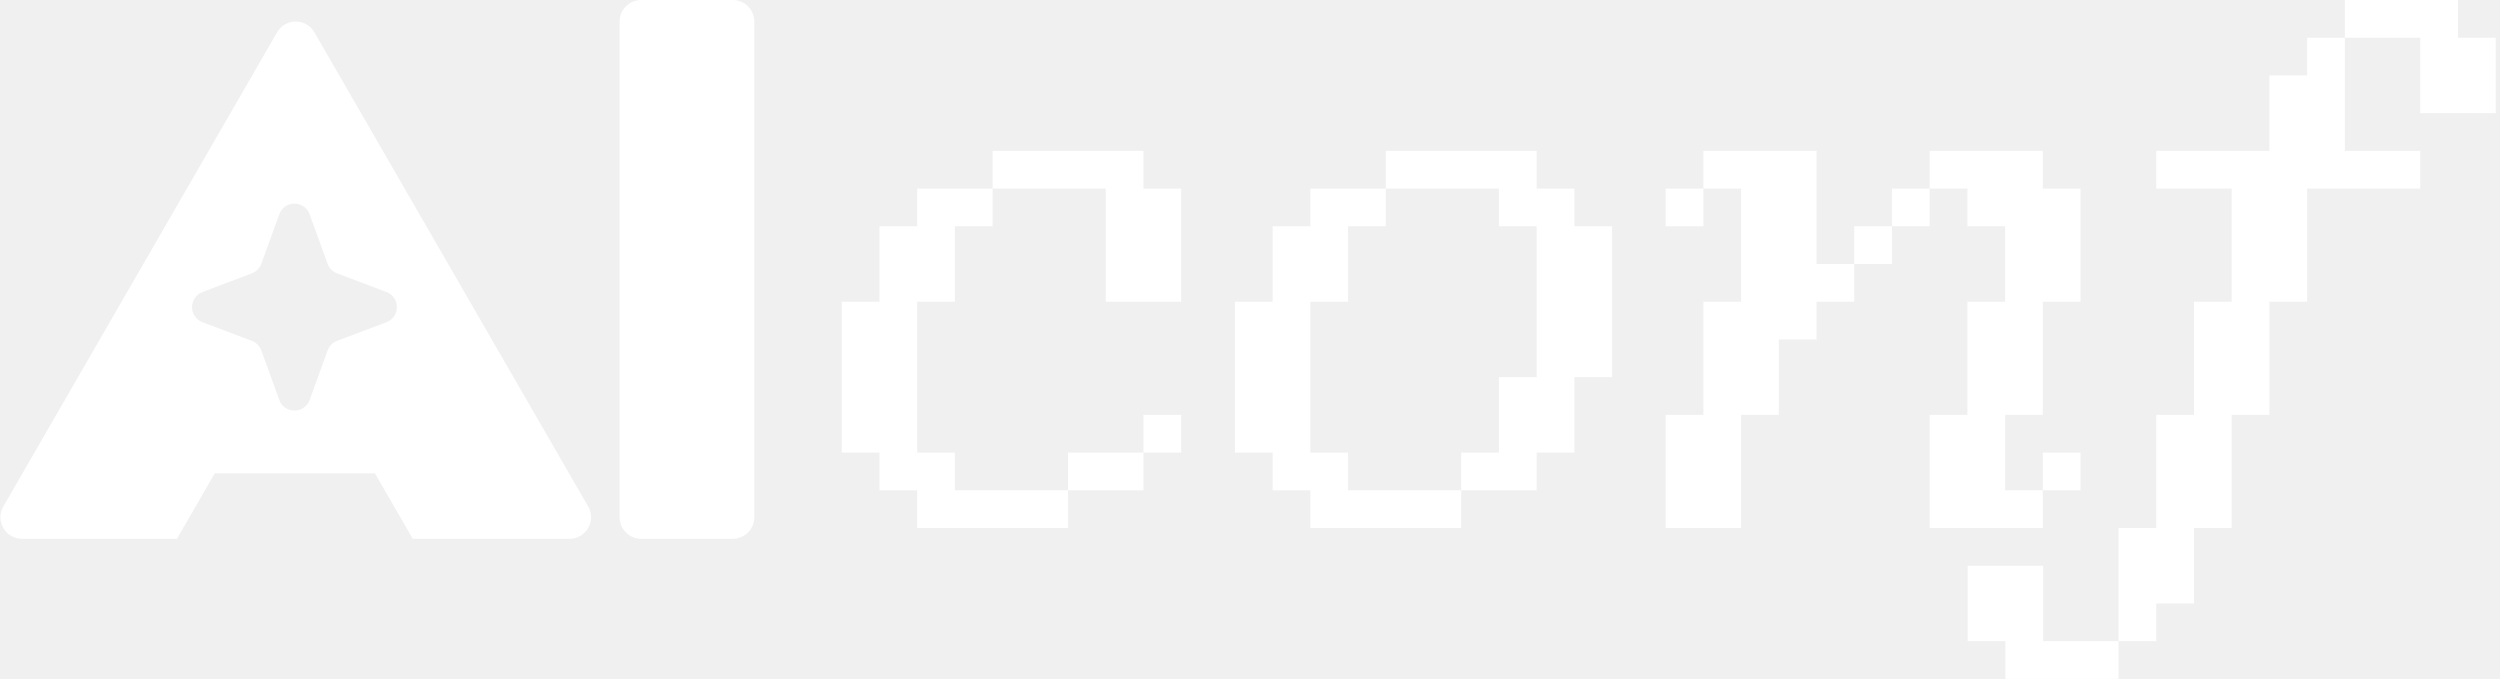
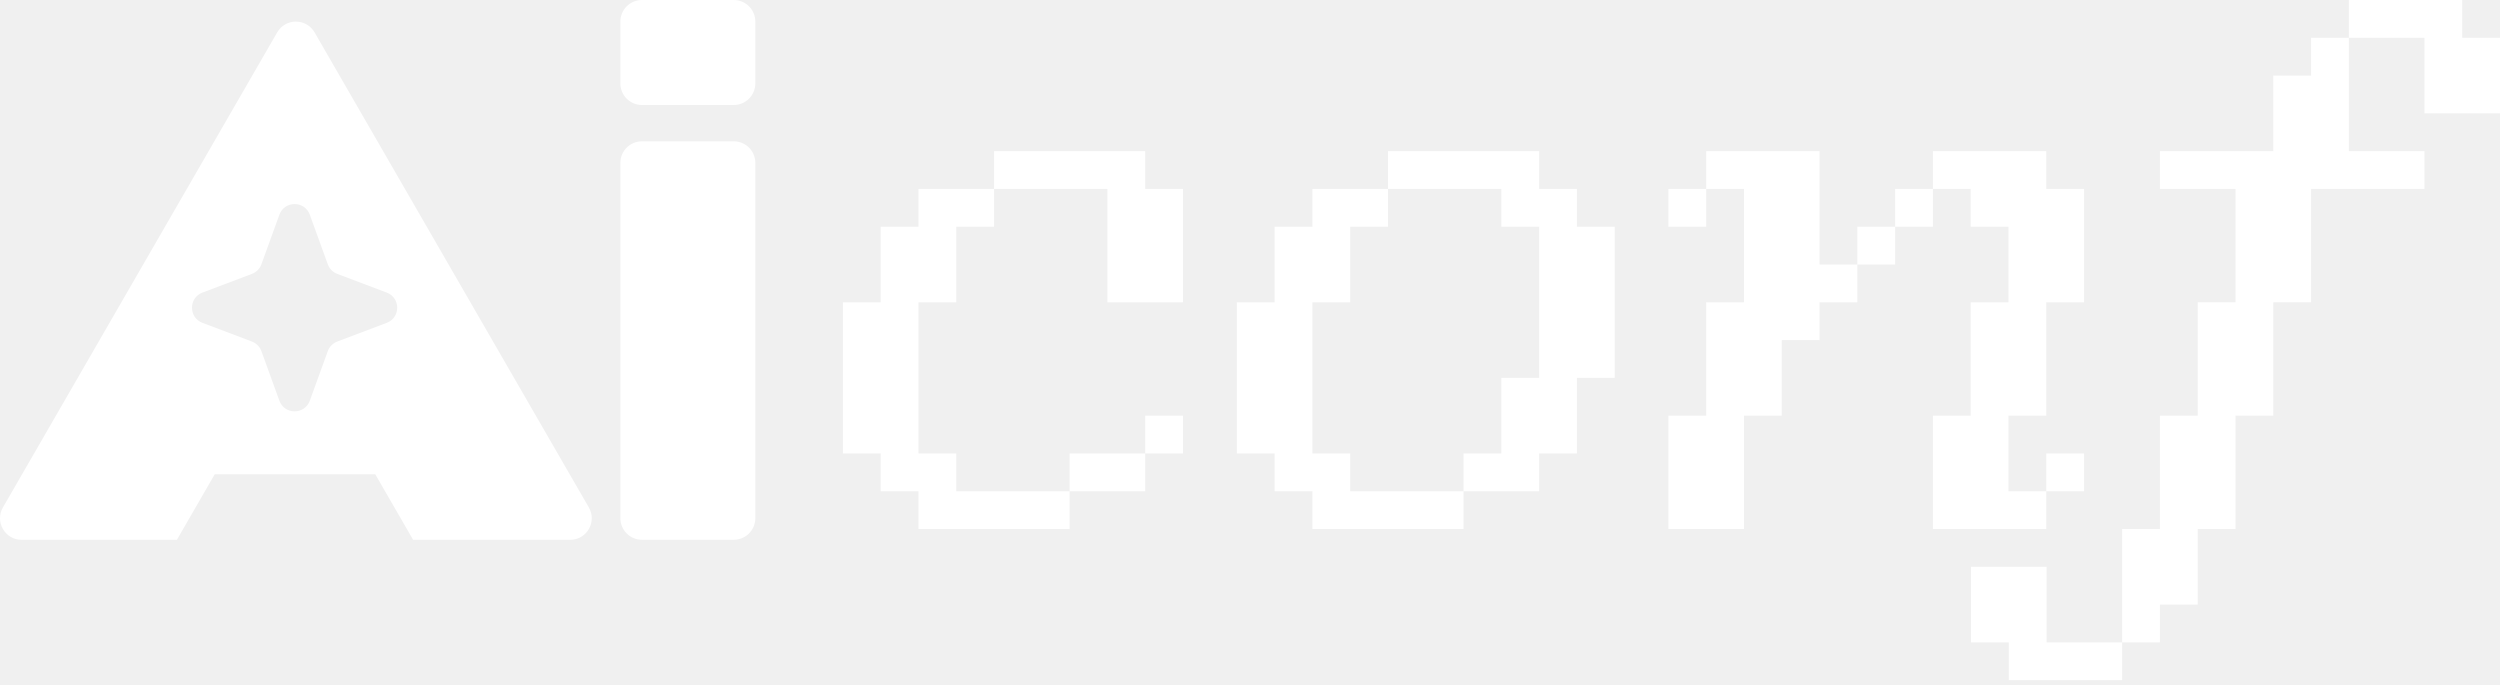
- <svg xmlns="http://www.w3.org/2000/svg" width="464" height="126" viewBox="0 0 464 126" fill="none">
-   <path d="M463.203 7V21H449.203V7H435.203V0H456.203V7H463.203ZM428.203 7H435.203V28H449.203V35H428.203V56H421.203V77H414.203V98H407.203V112H400.203V119H393.203V98H400.203V77H407.203V56H414.203V35H400.203V28H421.203V14H428.203V7ZM393.203 119V126H372.203V119H365.203V105H379.203V119H393.203Z" fill="white" />
-   <path d="M344.148 49V56H337.148V63H330.148V77H323.148V98H309.148V77H316.148V56H323.148V35H316.148V28H337.148V49H344.148ZM386.148 35V56H379.148V77H372.148V91H379.148V98H358.148V77H365.148V56H372.148V42H365.148V35H358.148V28H379.148V35H386.148ZM309.148 35H316.148V42H309.148V35ZM351.148 35H358.148V42H351.148V35ZM344.148 42H351.148V49H344.148V42ZM386.148 91H379.148V84H386.148V91Z" fill="white" />
-   <path d="M299.203 42V70H292.203V84H285.203V91H271.203V84H278.203V70H285.203V42H278.203V35H257.203V28H285.203V35H292.203V42H299.203ZM271.203 98H243.203V91H236.203V84H229.203V56H236.203V42H243.203V35H257.203V42H250.203V56H243.203V84H250.203V91H271.203V98Z" fill="white" />
-   <path d="M219.227 35V56H205.227V35H184.227V28H212.227V35H219.227ZM184.227 35V42H177.227V56H170.227V84H177.227V91H198.227V98H170.227V91H163.227V84H156.227V56H163.227V42H170.227V35H184.227ZM219.227 84H212.227V77H219.227V84ZM198.227 91V84H212.227V91H198.227Z" fill="white" />
-   <path d="M140 96C140 98.209 138.209 100 136 100H119C116.791 100 115 98.209 115 96V4C115 1.791 116.791 0 119 0H136C138.209 0 140 1.791 140 4V96Z" fill="white" />
-   <path d="M51.427 6C52.966 3.333 56.815 3.333 58.355 6L109.162 94C110.702 96.667 108.777 100 105.698 100H76.607L69.593 87.851H39.861L32.847 100H4.084C1.005 100 -0.919 96.667 0.62 94L51.427 6ZM57.474 39.778C56.518 37.142 52.79 37.142 51.834 39.778L48.507 48.952C48.208 49.775 47.565 50.426 46.746 50.735L37.587 54.194C35 55.171 35 58.831 37.587 59.808L46.746 63.266C47.565 63.575 48.208 64.227 48.507 65.05L51.834 74.224C52.79 76.859 56.517 76.859 57.474 74.224L60.801 65.05C61.099 64.227 61.742 63.575 62.562 63.266L71.721 59.808C74.308 58.831 74.308 55.171 71.721 54.194L62.562 50.735C61.743 50.426 61.099 49.775 60.801 48.952L57.474 39.778Z" fill="white" />
+ <svg xmlns="http://www.w3.org/2000/svg" width="230" height="63" viewBox="0 0 230 63" fill="none">
+   <path d="M230.001 3.476V10.429H223.049V3.476H216.096V0H226.525V3.476H230.001ZM212.619 3.476H216.096V13.905H223.049V17.382H212.619V27.811H209.143V38.24H205.667V48.669H202.19V55.622H198.714V59.099H195.238V48.669H198.714V38.24H202.19V27.811H205.667V17.382H198.714V13.905H209.143V6.953H212.619V3.476ZM195.238 59.099V62.575H184.808V59.099H181.332V52.146H188.285V59.099H195.238Z" fill="white" />
+   <path d="M170.874 24.335V27.812H167.398V31.288H163.921V38.241H160.445V48.67H153.492V38.241H156.969V27.812H160.445V17.383H156.969V13.906H167.398V24.335H170.874ZM191.732 17.383V27.812H188.256V38.241H184.78V45.194H188.256V48.67H177.827V38.241H181.303V27.812H184.78V20.859H181.303V17.383H177.827V13.906H188.256V17.383H191.732ZM153.492 17.383H156.969V20.859H153.492V17.383ZM174.35 17.383H177.827V20.859H174.35V17.383ZM170.874 20.859H174.35V24.335H170.874V20.859ZM191.732 45.194H188.256V41.717H191.732V45.194Z" fill="white" />
+   <path d="M148.553 20.859V34.764H145.077V41.717H141.6V45.194H134.647V41.717H138.124V34.764H141.6V20.859H138.124V17.383H127.695V13.906H141.6V17.383H145.077V20.859H148.553ZM134.647 48.67H120.742V45.194H117.265V41.717H113.789V27.812H117.265V20.859H120.742V17.383H127.695V20.859H124.218V27.812H120.742V41.717H124.218V45.194H134.647V48.67Z" fill="white" />
+   <path d="M108.834 17.383V27.812H101.882V17.383H91.452V13.906H105.358V17.383H108.834ZM91.452 17.383V20.859H87.976V27.812H84.5V41.717H87.976V45.194H98.405V48.67H84.5V45.194H81.023V41.717H77.547V27.812H81.023V20.859H84.5V17.383H91.452ZM108.834 41.717H105.358V38.241H108.834V41.717ZM98.405 45.194V41.717H105.358V45.194H98.405Z" fill="white" />
+   <path d="M69.49 47.673C69.49 48.771 68.6 49.66 67.503 49.66H59.061C57.964 49.66 57.074 48.771 57.074 47.673V14.986C57.074 13.889 57.964 13 59.061 13H67.503C68.6 13 69.49 13.889 69.49 14.986V47.673Z" fill="white" />
+   <path d="M69.49 7.673C69.49 8.771 68.6 9.66 67.503 9.66H59.061C57.964 9.66 57.074 8.771 57.074 7.673V1.986C57.074 0.889 57.964 0 59.061 0H67.503C68.6 0 69.49 0.889 69.49 1.986V7.673Z" fill="white" />
+   <path d="M25.501 2.981C26.266 1.657 28.177 1.657 28.942 2.981L54.174 46.685C54.939 48.009 53.983 49.664 52.453 49.664H38.006L34.523 43.631H19.757L16.274 49.664H1.99C0.461 49.664 -0.495 48.009 0.269 46.685L25.501 2.981ZM28.503 19.756C28.028 18.447 26.177 18.447 25.703 19.756L24.05 24.312C23.902 24.721 23.583 25.045 23.176 25.198L18.627 26.916C17.343 27.401 17.343 29.218 18.627 29.703L23.176 31.421C23.583 31.575 23.902 31.898 24.05 32.307L25.703 36.862C26.177 38.172 28.029 38.172 28.503 36.862L30.156 32.307C30.304 31.898 30.623 31.575 31.03 31.421L35.578 29.703C36.863 29.218 36.863 27.401 35.578 26.916L31.03 25.198C30.623 25.045 30.304 24.721 30.156 24.312L28.503 19.756Z" fill="white" />
</svg>
